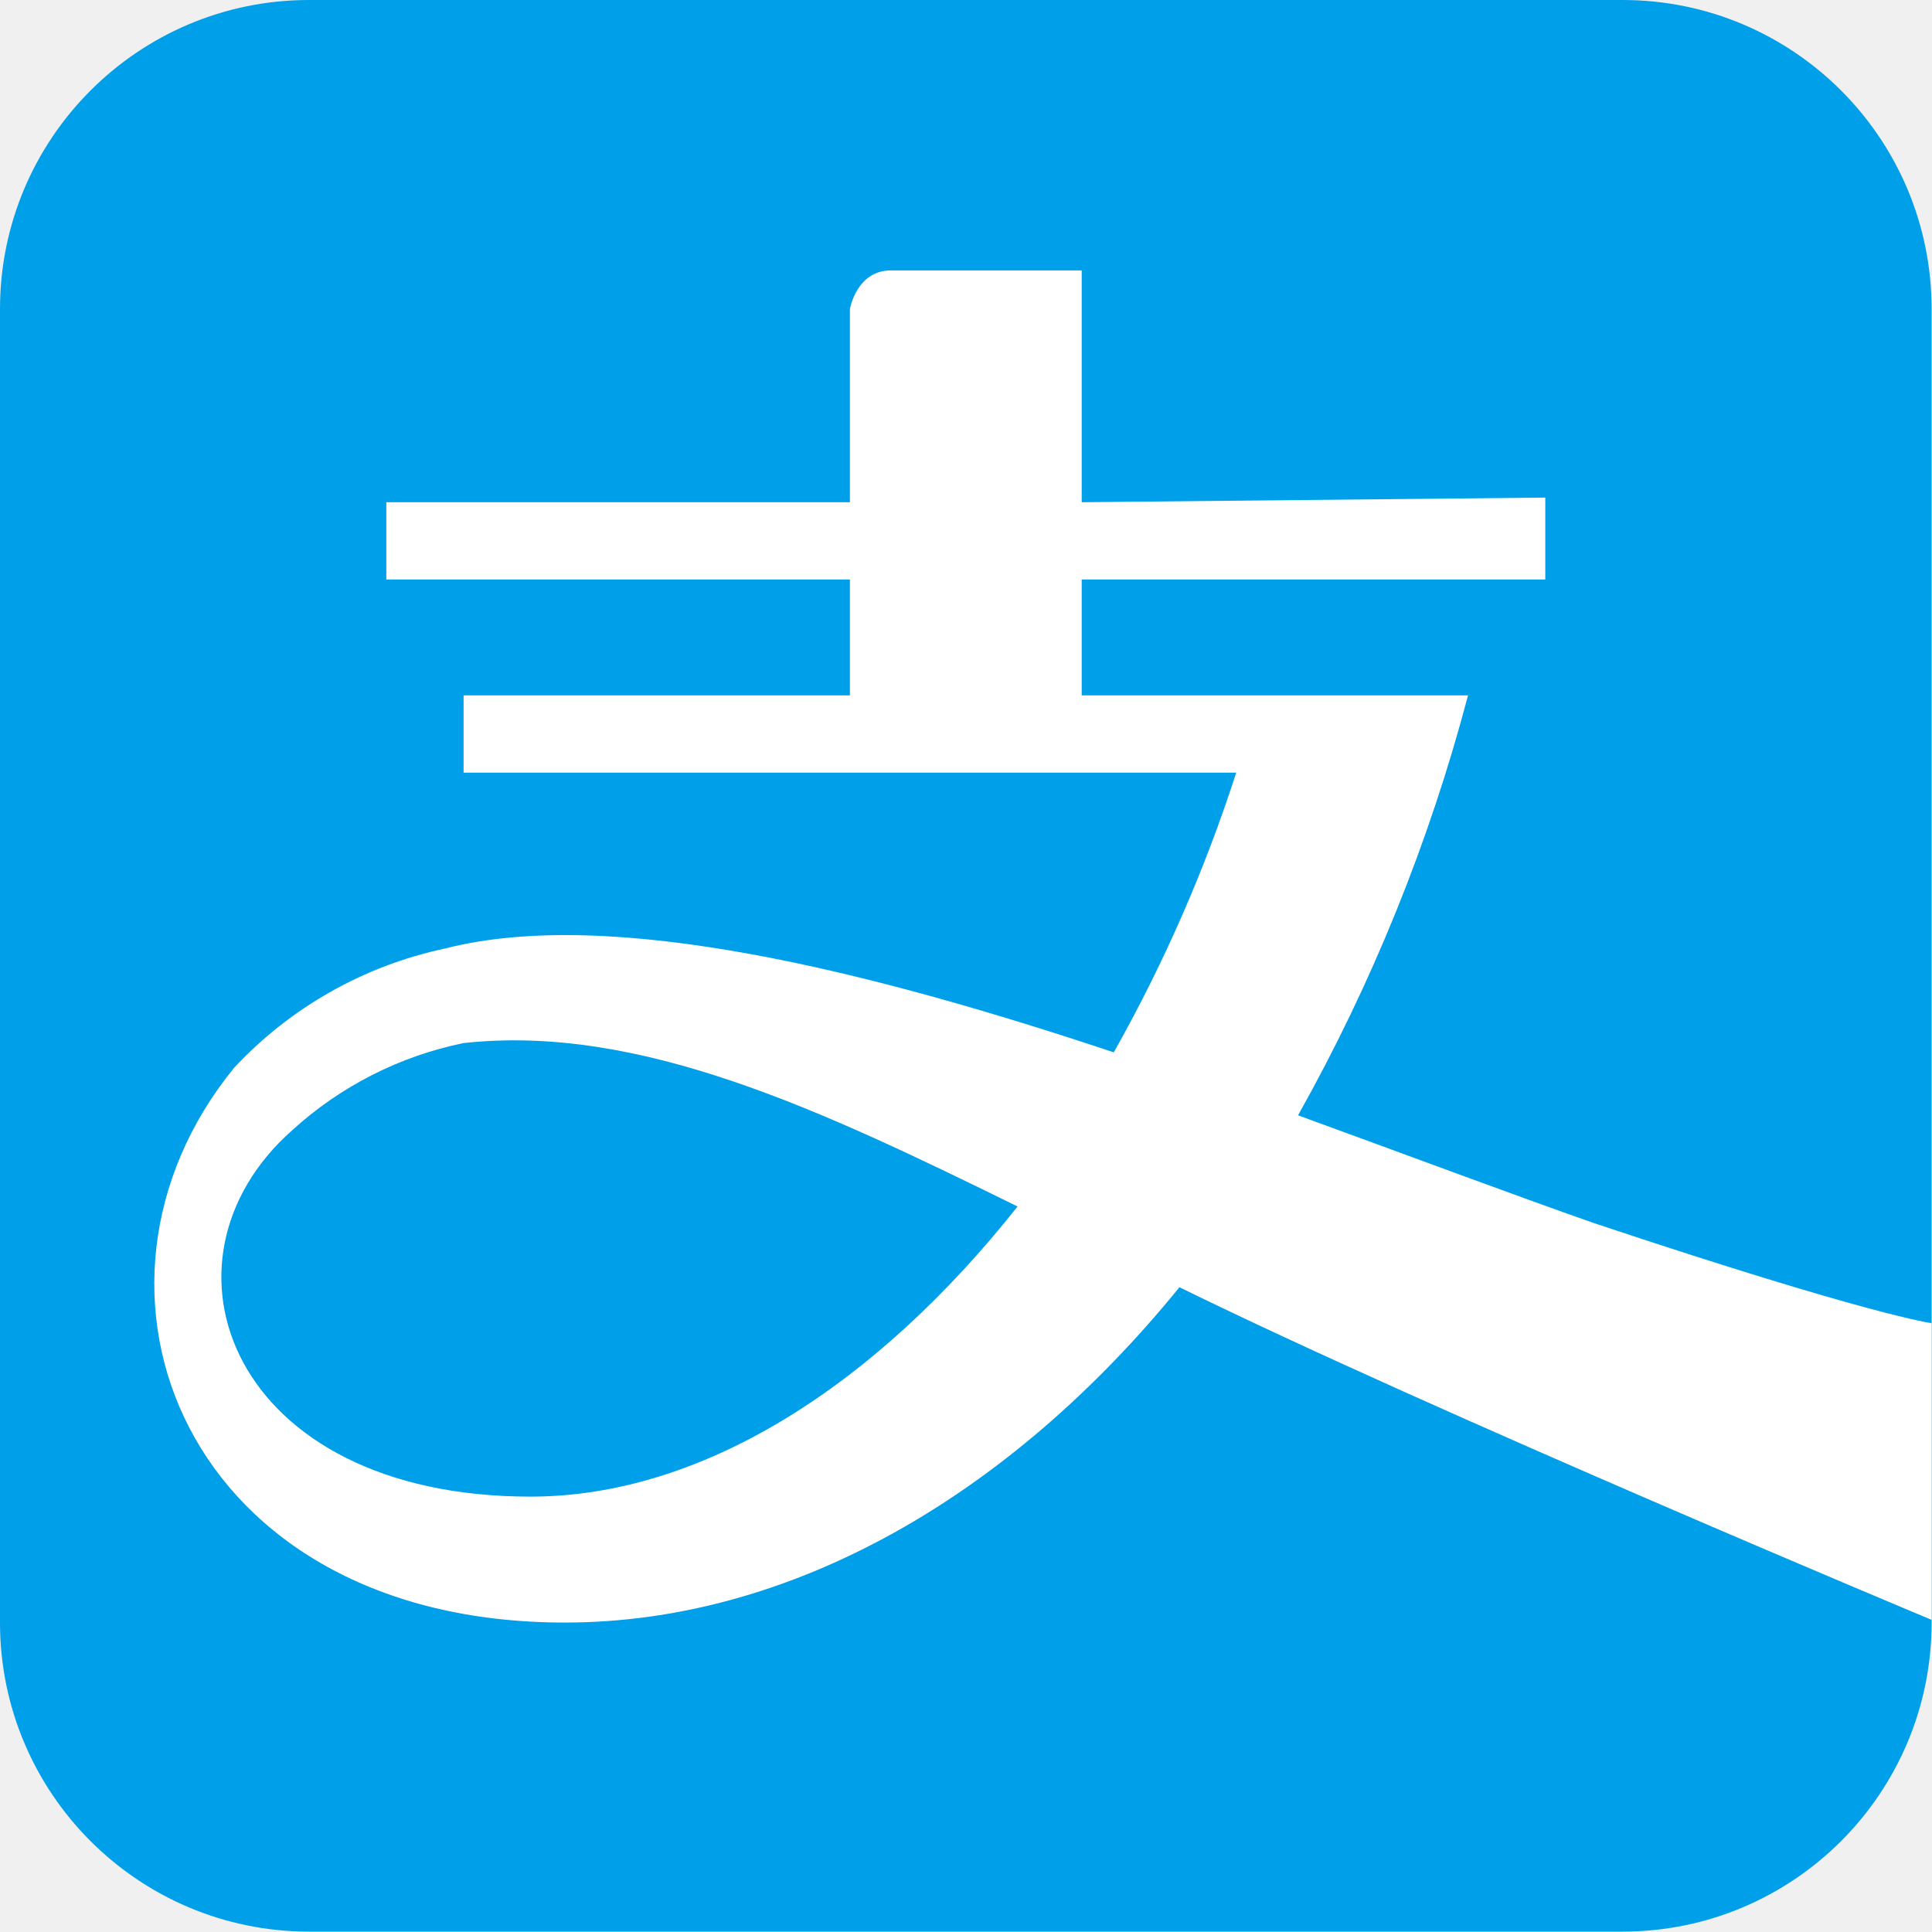
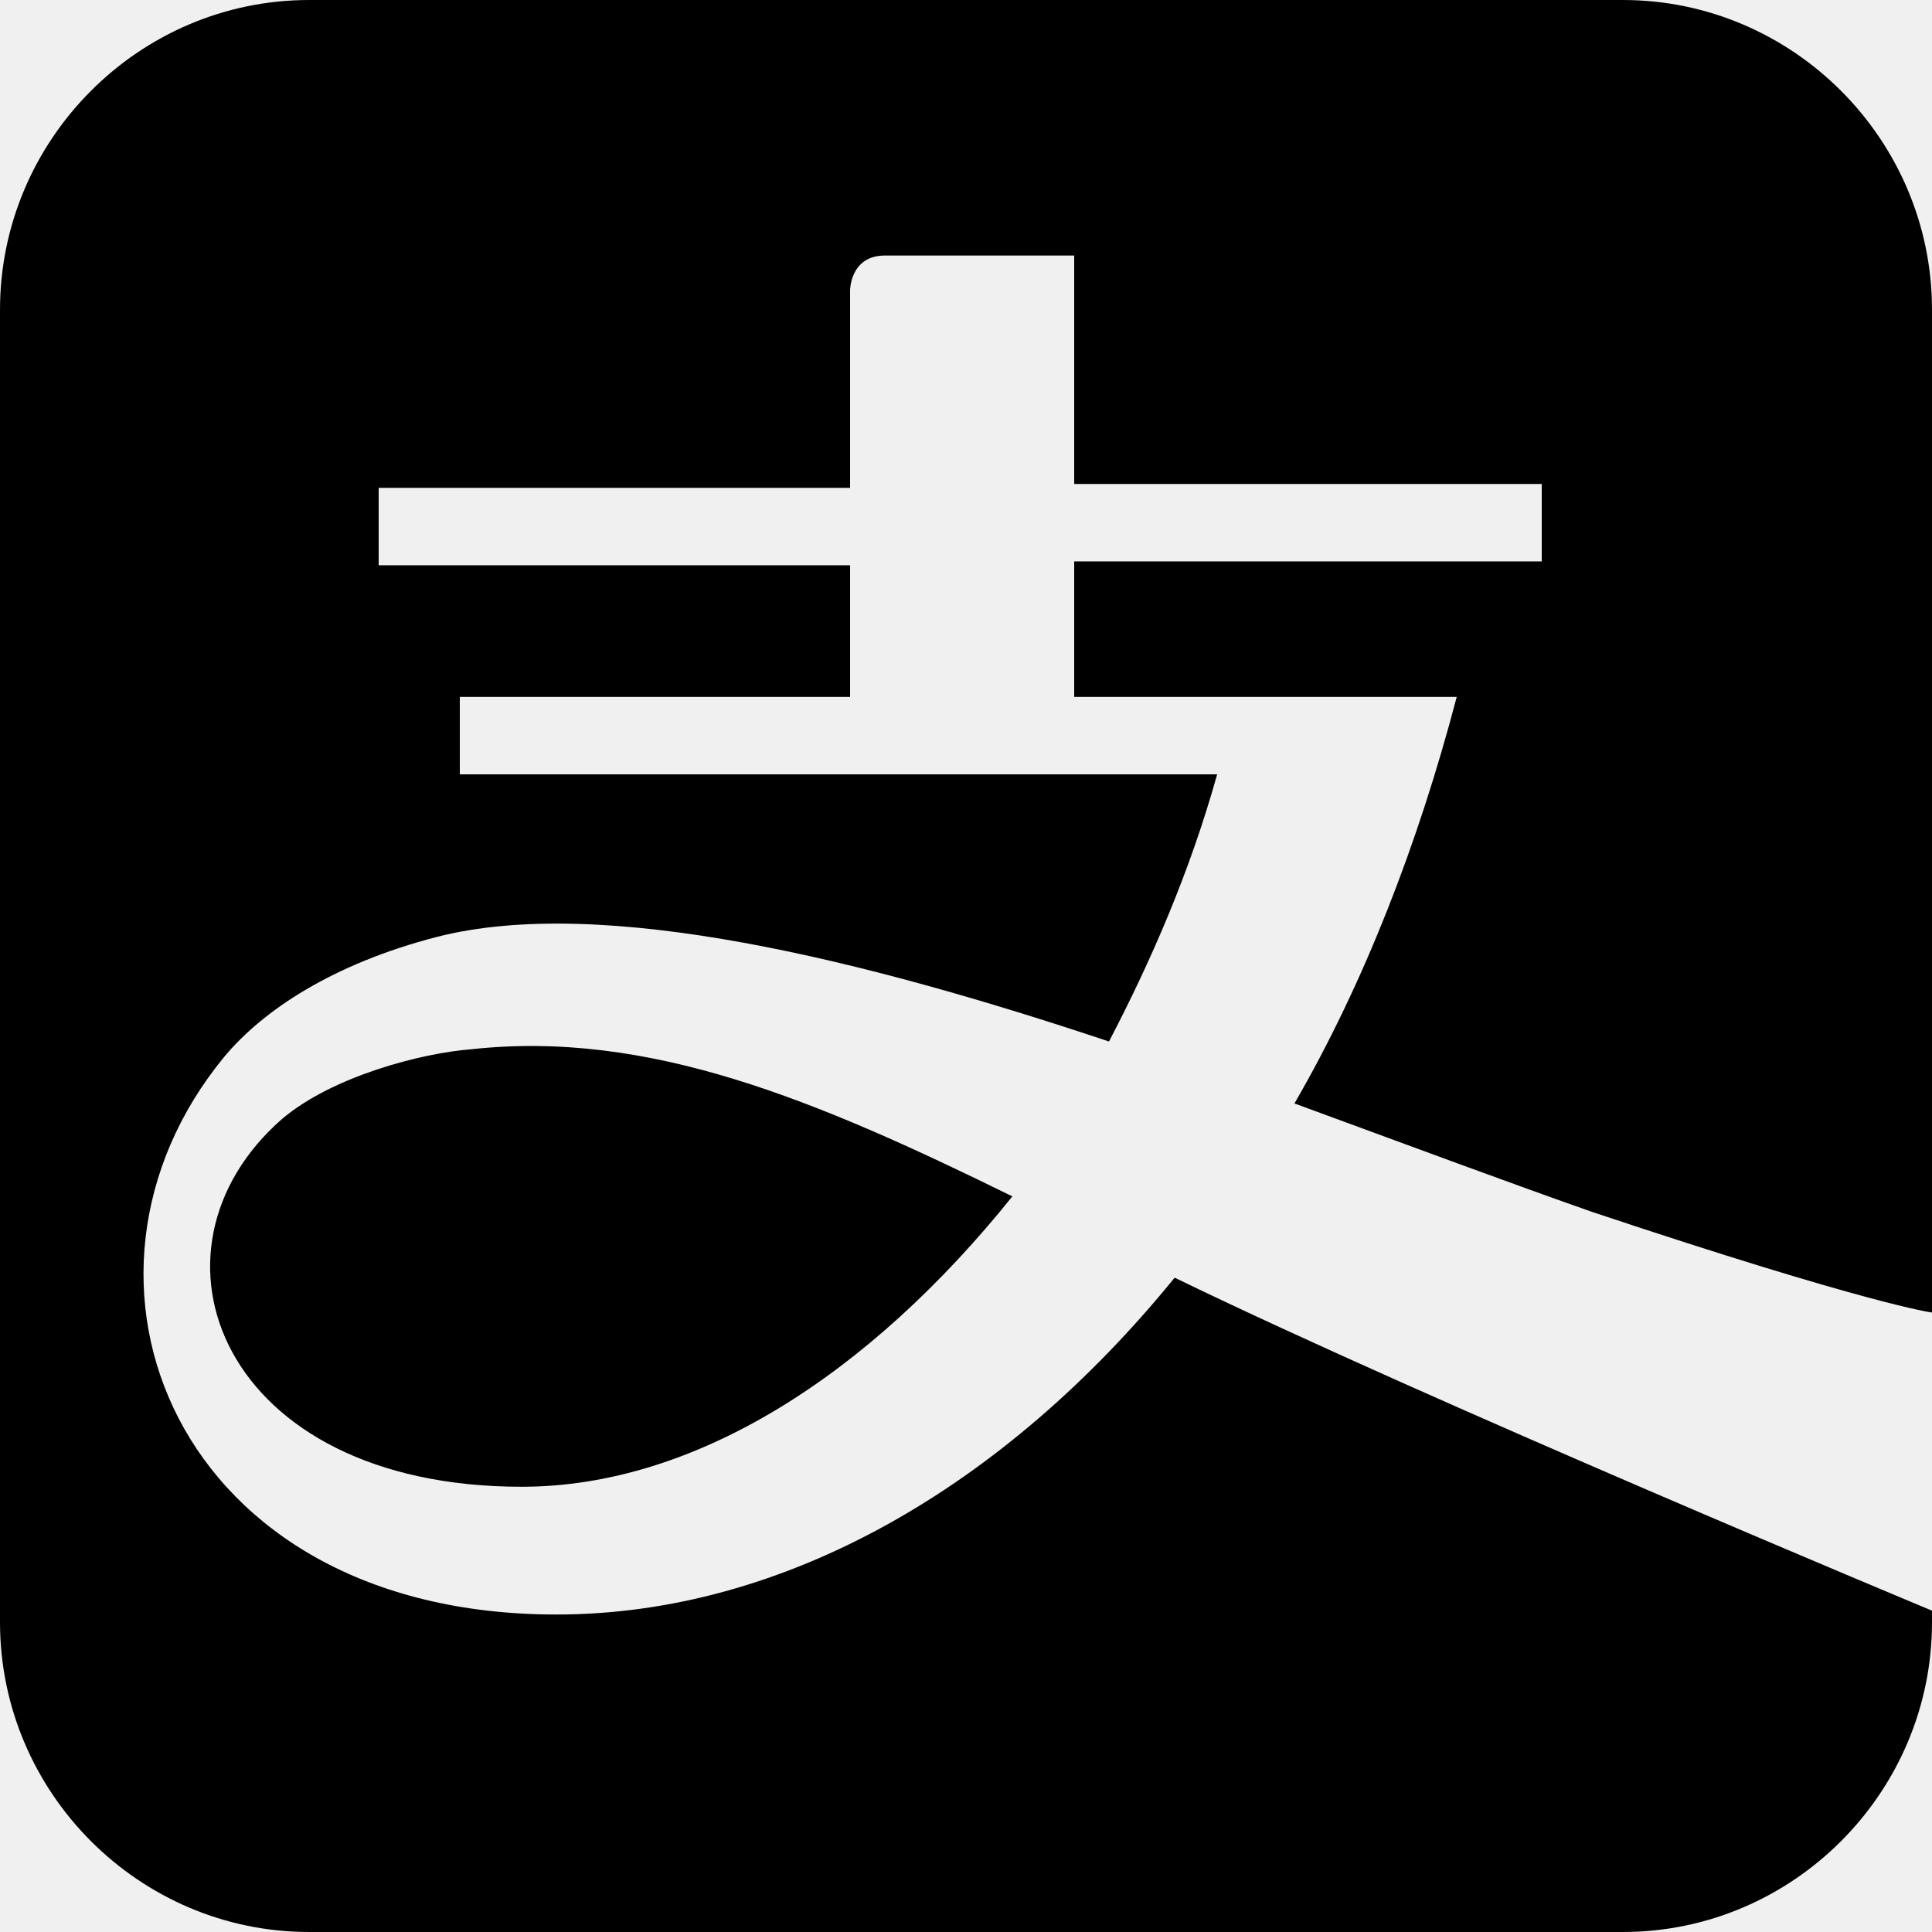
- <svg xmlns="http://www.w3.org/2000/svg" t="1574341326607" class="icon" viewBox="0 0 1024 1024" version="1.1" p-id="1750" width="200" height="200">
+ <svg xmlns="http://www.w3.org/2000/svg" t="1579102033950" class="icon" viewBox="0 0 1024 1024" version="1.1" p-id="1779" width="200" height="200">
  <defs>
    <style type="text/css" />
  </defs>
-   <path d="M1023.795 853.64v6.348a163.807 163.807 0 0 1-163.807 163.807h-696.18A163.807 163.807 0 0 1 0 859.988v-696.18A163.807 163.807 0 0 1 163.807 0h696.181a163.807 163.807 0 0 1 163.807 163.807V853.64z" fill="#009FE9" p-id="1751" />
-   <path d="M844.836 648.267c-40.952-14.333-95.623-34.809-156.846-57.128a949.058 949.058 0 0 0 90.094-222.573H573.325V307.14h245.711v-43.41l-245.71 2.458V143.33H472.173c-18.223 0-21.704 20.476-21.704 20.476v102.38H204.759v40.952h245.71v61.427H245.712v40.952h409.518a805.522 805.522 0 0 1-64.909 148.246c-128.384-42.795-266.186-77.604-354.233-55.08a213.564 213.564 0 0 0-112.003 63.27c-95.418 116.917-26.21 294.034 175.274 294.034 119.989 0 236.087-67.366 325.771-177.73 134.322 65.932 398.666 176.297 398.666 176.297V701.3s-32.352-4.095-178.96-53.033z m-563.702 144.97c-158.893 0-204.759-124.699-126.336-194.112a191.86 191.86 0 0 1 90.913-46.276c93.575-10.238 189.811 35.629 293.624 86.614-74.941 94.598-166.674 153.774-258.2 153.774z" fill="#FFFFFF" p-id="1752" />
+   <path d="M860.164 0C950.276 0 1024 73.879 1024 164.17V695.665s-32.767-4.105-180.22-53.352c-40.964-14.367-96.258-34.891-157.696-57.462 36.863-63.611 65.53-137.489 86.012-215.468H569.344V297.554h247.809V256.512h-247.808V135.44H468.992c-18.43 0-18.43 18.466-18.43 18.466v104.66h-249.856v41.042h249.856v69.771H243.712v41.04h401.41c-14.338 51.305-34.814 98.502-57.342 141.597C458.754 508.92 319.486 474.039 231.424 496.609c-55.299 14.362-92.163 38.988-112.642 63.615C22.527 677.192 92.158 855.726 294.912 855.726c120.832 0 237.566-67.718 327.678-178.534C757.76 742.861 1024 853.678 1024 853.678v6.154c0 90.291-73.726 164.168-163.836 164.168H163.84C73.728 1024 0 950.124 0 859.832V164.171C0 73.879 73.728 0 163.84 0h696.324zM249.854 556.12C344.067 545.861 432.128 582.799 536.578 634.103c-75.776 94.392-167.936 153.907-260.097 153.907-159.746 0-206.85-125.174-126.976-194.952 26.621-22.573 73.728-34.882 100.349-36.938z" p-id="1780" />
</svg>
